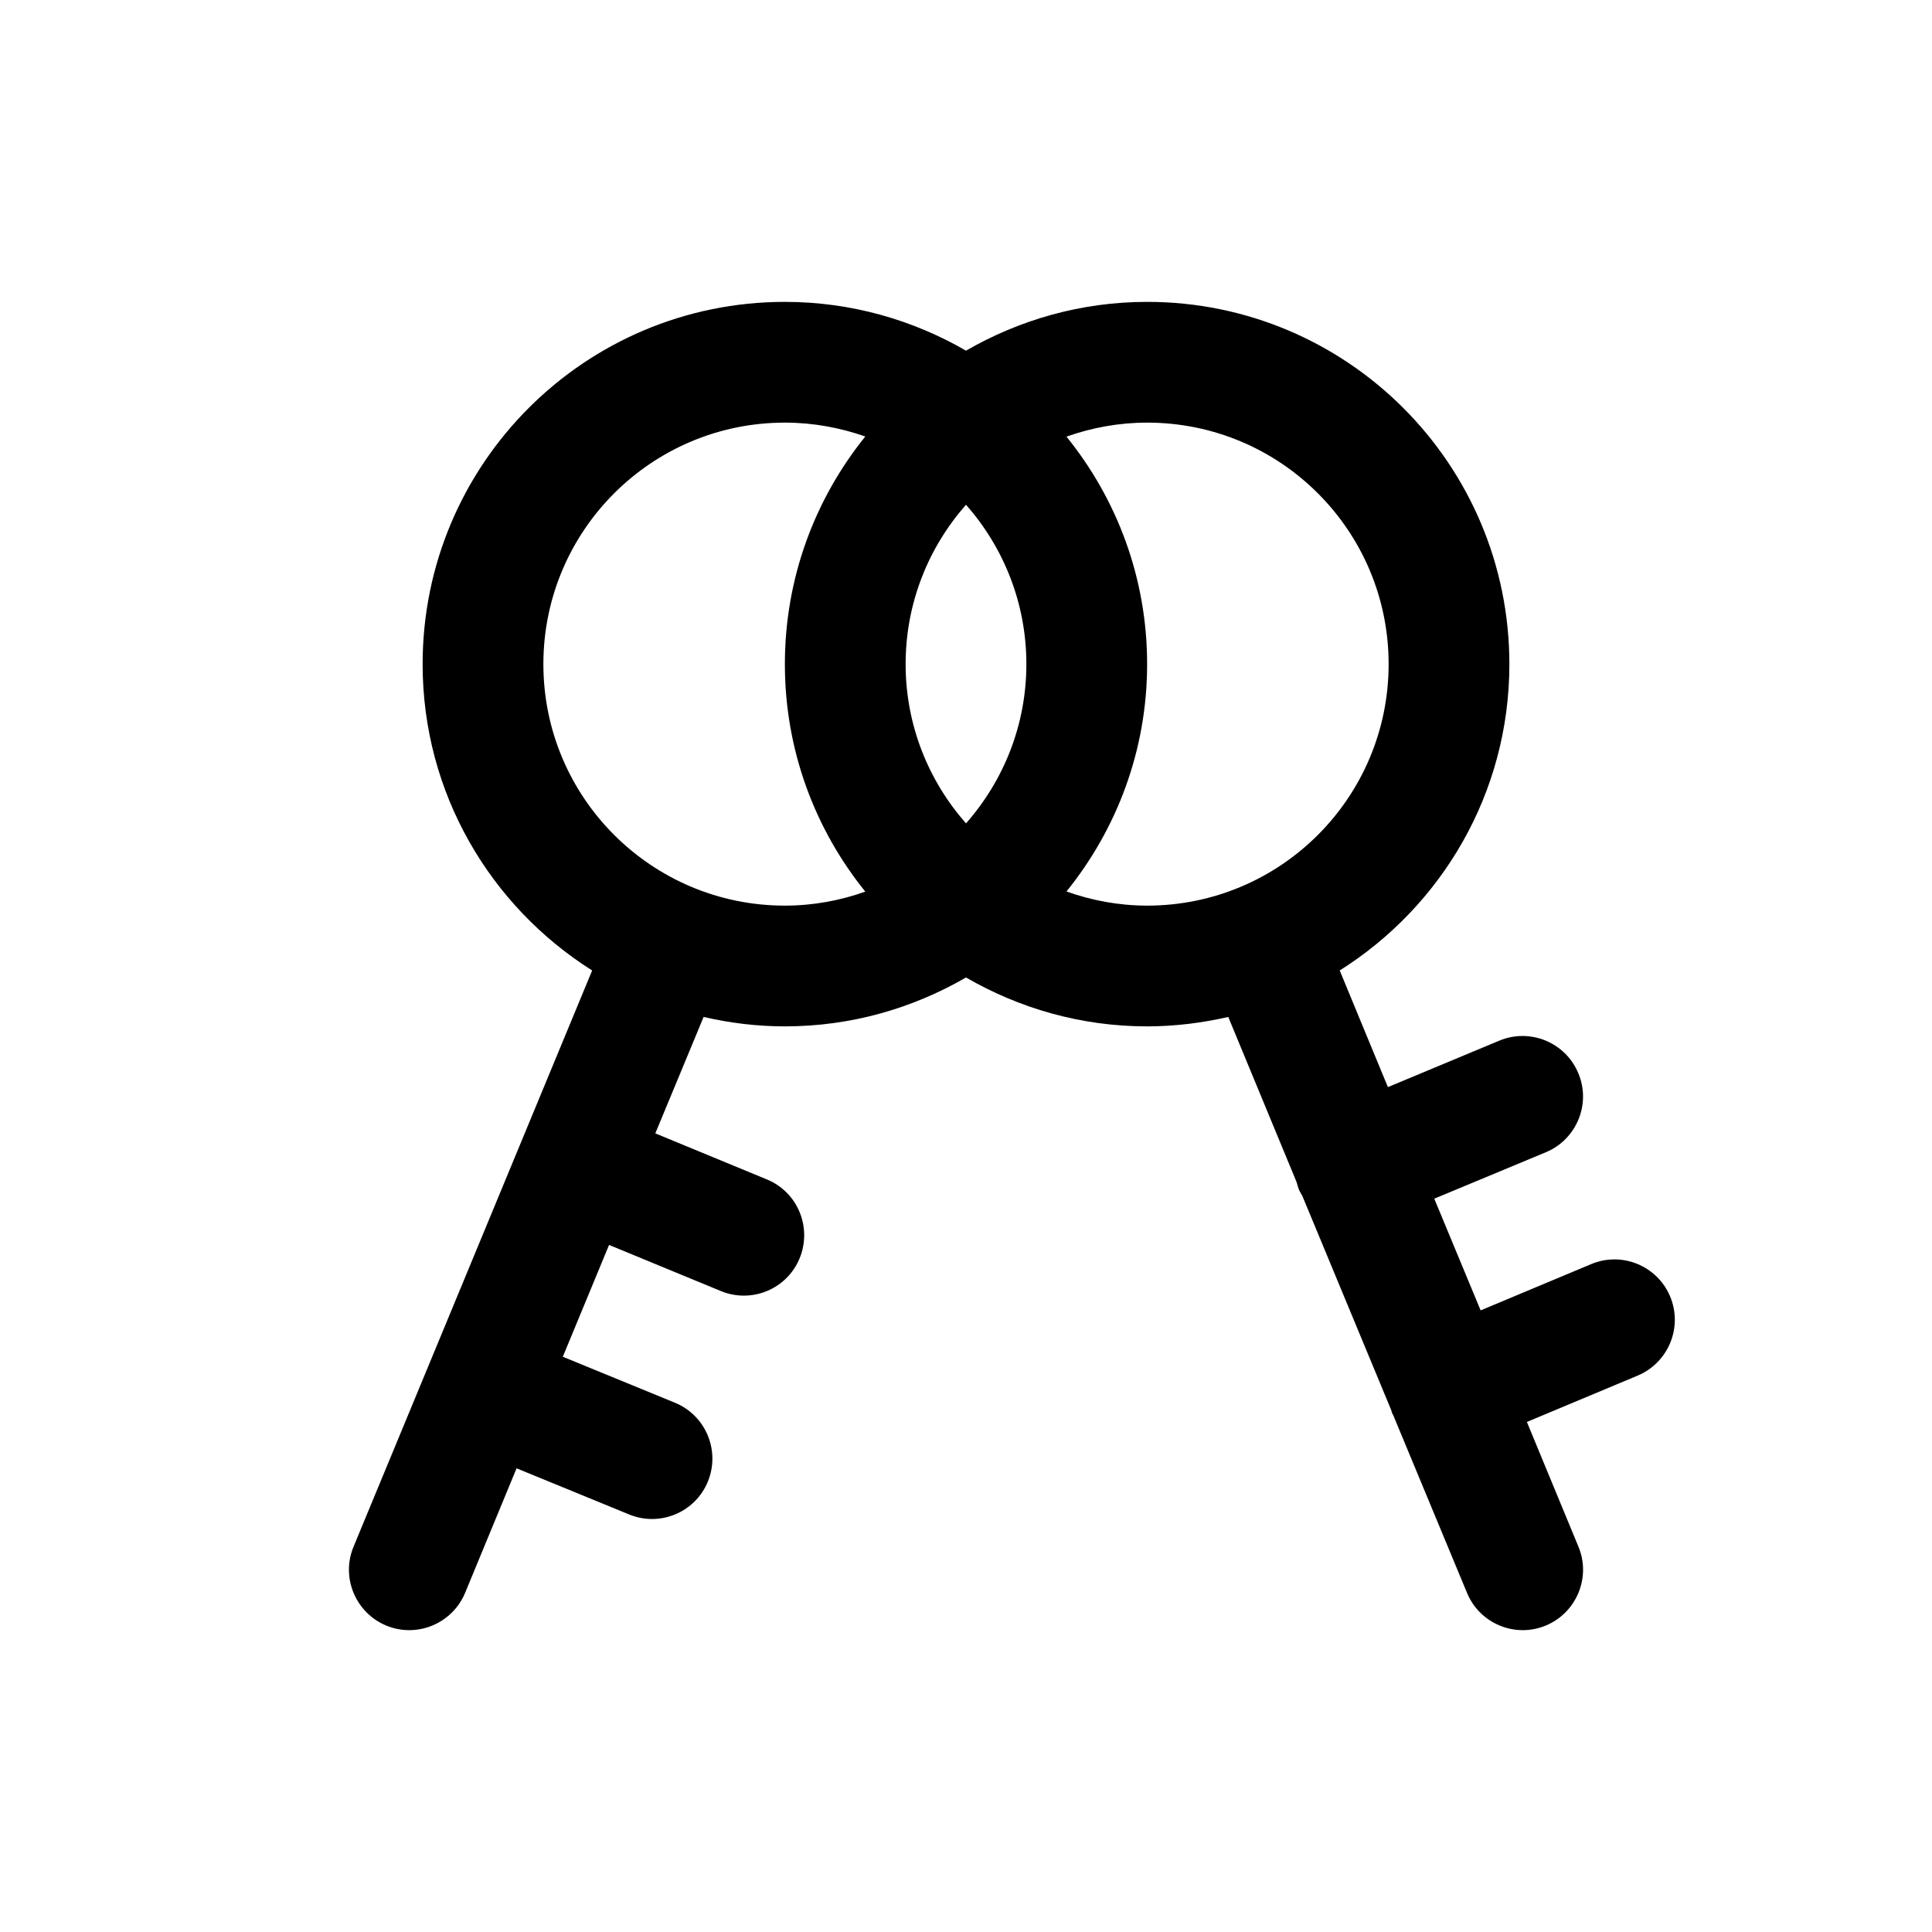
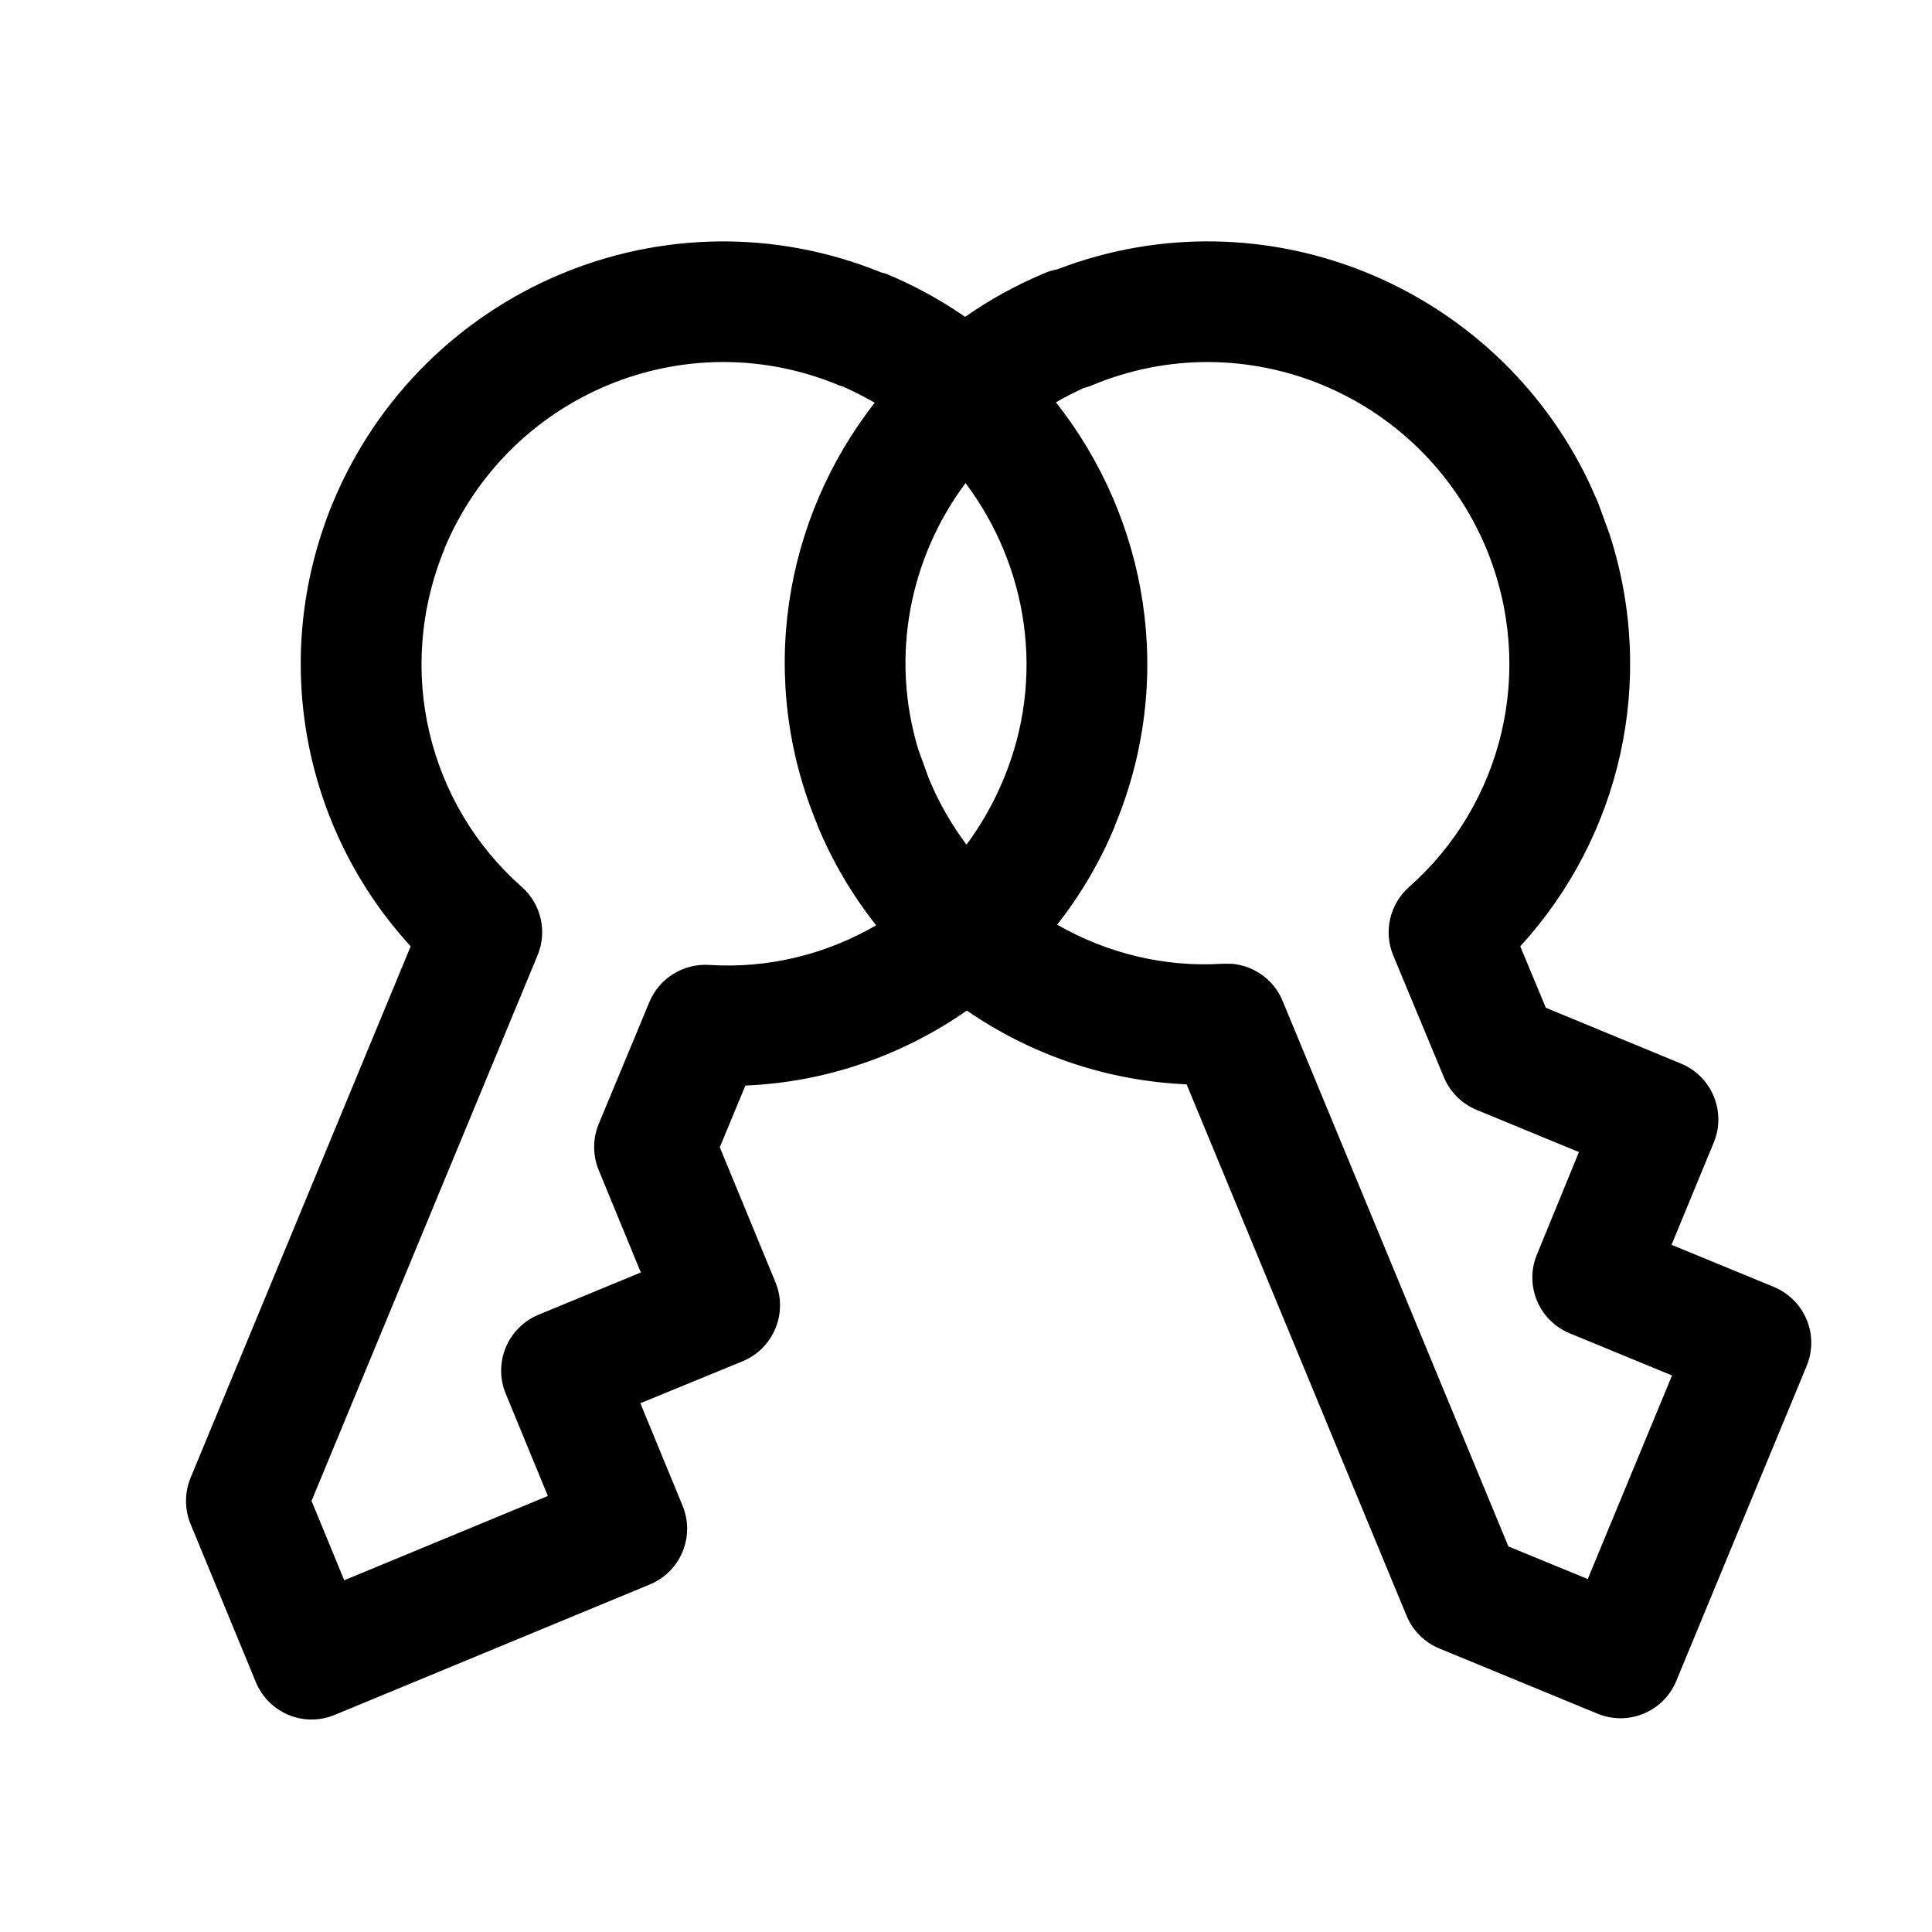
<svg xmlns="http://www.w3.org/2000/svg" width="16" height="16" viewBox="0 0 16 16" fill="none">
-   <path fill-rule="evenodd" clip-rule="evenodd" d="M9.5 2.5C11.157 2.5 12.5 3.843 12.5 5.5C12.5 6.57 11.938 7.506 11.095 8.037L11.494 9.003L12.417 8.618C12.672 8.512 12.965 8.633 13.071 8.888C13.178 9.142 13.057 9.436 12.803 9.542L11.878 9.927L12.262 10.852L13.177 10.469C13.431 10.362 13.724 10.482 13.831 10.736C13.938 10.991 13.818 11.283 13.565 11.391L12.645 11.776L13.072 12.809C13.178 13.063 13.056 13.356 12.802 13.462C12.547 13.568 12.254 13.446 12.149 13.191L11.539 11.722C11.536 11.715 11.532 11.71 11.529 11.703C11.526 11.695 11.524 11.687 11.522 11.679L10.785 9.903C10.776 9.887 10.765 9.871 10.758 9.853C10.749 9.832 10.744 9.811 10.738 9.79L10.172 8.422C9.956 8.471 9.731 8.5 9.5 8.5C8.953 8.5 8.442 8.351 8 8.095C7.558 8.351 7.047 8.5 6.5 8.5C6.269 8.5 6.044 8.472 5.827 8.422L5.427 9.386L6.352 9.768C6.607 9.873 6.727 10.166 6.622 10.421C6.517 10.676 6.225 10.797 5.97 10.692L5.044 10.31L4.661 11.236L5.59 11.617C5.845 11.722 5.967 12.014 5.862 12.27C5.758 12.525 5.465 12.647 5.21 12.542L4.278 12.16L3.852 13.191C3.746 13.446 3.453 13.568 3.198 13.462C2.944 13.356 2.822 13.063 2.928 12.809L4.904 8.037C4.062 7.506 3.5 6.57 3.5 5.5C3.5 3.843 4.843 2.5 6.5 2.5C7.047 2.5 7.559 2.649 8 2.904C8.442 2.649 8.953 2.5 9.5 2.5ZM6.5 3.5C5.396 3.5 4.5 4.395 4.5 5.5C4.5 6.605 5.396 7.5 6.5 7.5C6.734 7.5 6.958 7.458 7.166 7.384C6.75 6.869 6.5 6.214 6.5 5.5C6.5 4.786 6.75 4.13 7.166 3.615C6.958 3.542 6.734 3.5 6.5 3.5ZM9.5 3.5C9.266 3.5 9.041 3.542 8.832 3.616C9.249 4.131 9.5 4.786 9.5 5.5C9.5 6.214 9.248 6.868 8.832 7.383C9.041 7.457 9.265 7.5 9.5 7.5C10.605 7.5 11.5 6.605 11.5 5.5C11.5 4.395 10.605 3.5 9.5 3.5ZM8 4.18C7.69 4.532 7.5 4.993 7.5 5.5C7.5 6.006 7.69 6.467 8 6.819C8.31 6.467 8.5 6.006 8.5 5.5C8.5 4.993 8.31 4.532 8 4.18Z" fill="black" />
+   <path fill-rule="evenodd" clip-rule="evenodd" d="M8.757 2.23C10.465 1.576 12.375 2.356 13.159 3.993L13.232 4.157L13.233 4.159L13.33 4.425C13.724 5.641 13.416 6.936 12.59 7.837L12.802 8.346L13.921 8.808C14.176 8.913 14.298 9.206 14.193 9.461L13.843 10.309L14.691 10.658C14.813 10.709 14.911 10.806 14.962 10.929C15.013 11.051 15.013 11.189 14.962 11.312L13.882 13.921C13.777 14.176 13.485 14.297 13.23 14.192L11.92 13.652C11.798 13.602 11.7 13.504 11.649 13.382L9.827 8.98C9.173 8.952 8.542 8.738 8.007 8.369C7.471 8.743 6.836 8.963 6.173 8.99L5.961 9.501L6.422 10.619C6.527 10.874 6.406 11.167 6.151 11.273L5.303 11.621L5.653 12.47C5.758 12.725 5.636 13.017 5.381 13.122L2.772 14.202C2.649 14.253 2.511 14.253 2.389 14.202C2.267 14.151 2.169 14.053 2.119 13.931L1.578 12.621C1.528 12.499 1.528 12.361 1.578 12.239L3.401 7.837C2.514 6.87 2.225 5.45 2.758 4.159L2.759 4.157C3.5 2.387 5.52 1.533 7.3 2.257C7.314 2.261 7.329 2.263 7.343 2.269C7.576 2.366 7.793 2.486 7.993 2.624C8.196 2.481 8.419 2.359 8.658 2.259C8.69 2.245 8.724 2.237 8.757 2.23ZM6.948 3.191C5.676 2.66 4.218 3.263 3.682 4.54L3.683 4.541C3.266 5.551 3.549 6.664 4.321 7.345C4.481 7.486 4.534 7.714 4.452 7.911L2.58 12.43L2.851 13.087L4.537 12.389L4.188 11.541C4.137 11.418 4.138 11.281 4.189 11.158C4.24 11.036 4.338 10.938 4.46 10.888L5.307 10.538L4.958 9.69C4.908 9.568 4.908 9.431 4.958 9.309L5.378 8.298C5.46 8.101 5.659 7.978 5.872 7.991C6.362 8.023 6.842 7.903 7.256 7.663C7.06 7.415 6.894 7.137 6.768 6.831L6.769 6.83C6.264 5.621 6.492 4.296 7.244 3.335C7.157 3.286 7.068 3.239 6.975 3.199C6.966 3.196 6.956 3.195 6.948 3.191ZM12.308 4.54C11.772 3.264 10.314 2.66 9.043 3.191C9.021 3.201 8.998 3.207 8.976 3.213C8.896 3.249 8.819 3.289 8.745 3.332C9.505 4.294 9.739 5.625 9.232 6.84L9.233 6.841C9.109 7.141 8.946 7.414 8.755 7.658C9.169 7.895 9.646 8.013 10.128 7.981L10.207 7.982C10.389 8 10.551 8.116 10.622 8.289L12.492 12.807L13.149 13.077L13.847 11.391L13 11.042C12.878 10.992 12.78 10.895 12.729 10.773C12.678 10.65 12.677 10.512 12.728 10.39L13.076 9.541L12.23 9.192C12.107 9.142 12.009 9.044 11.958 8.922L11.538 7.912C11.456 7.715 11.51 7.486 11.67 7.345C12.441 6.664 12.725 5.55 12.308 4.54ZM7.996 4.001C7.535 4.619 7.37 5.433 7.605 6.207L7.692 6.447L7.693 6.449C7.775 6.648 7.881 6.83 8.004 6.995C8.124 6.833 8.227 6.654 8.308 6.459L8.309 6.457C8.663 5.612 8.511 4.685 7.996 4.001Z" fill="black" />
</svg>
